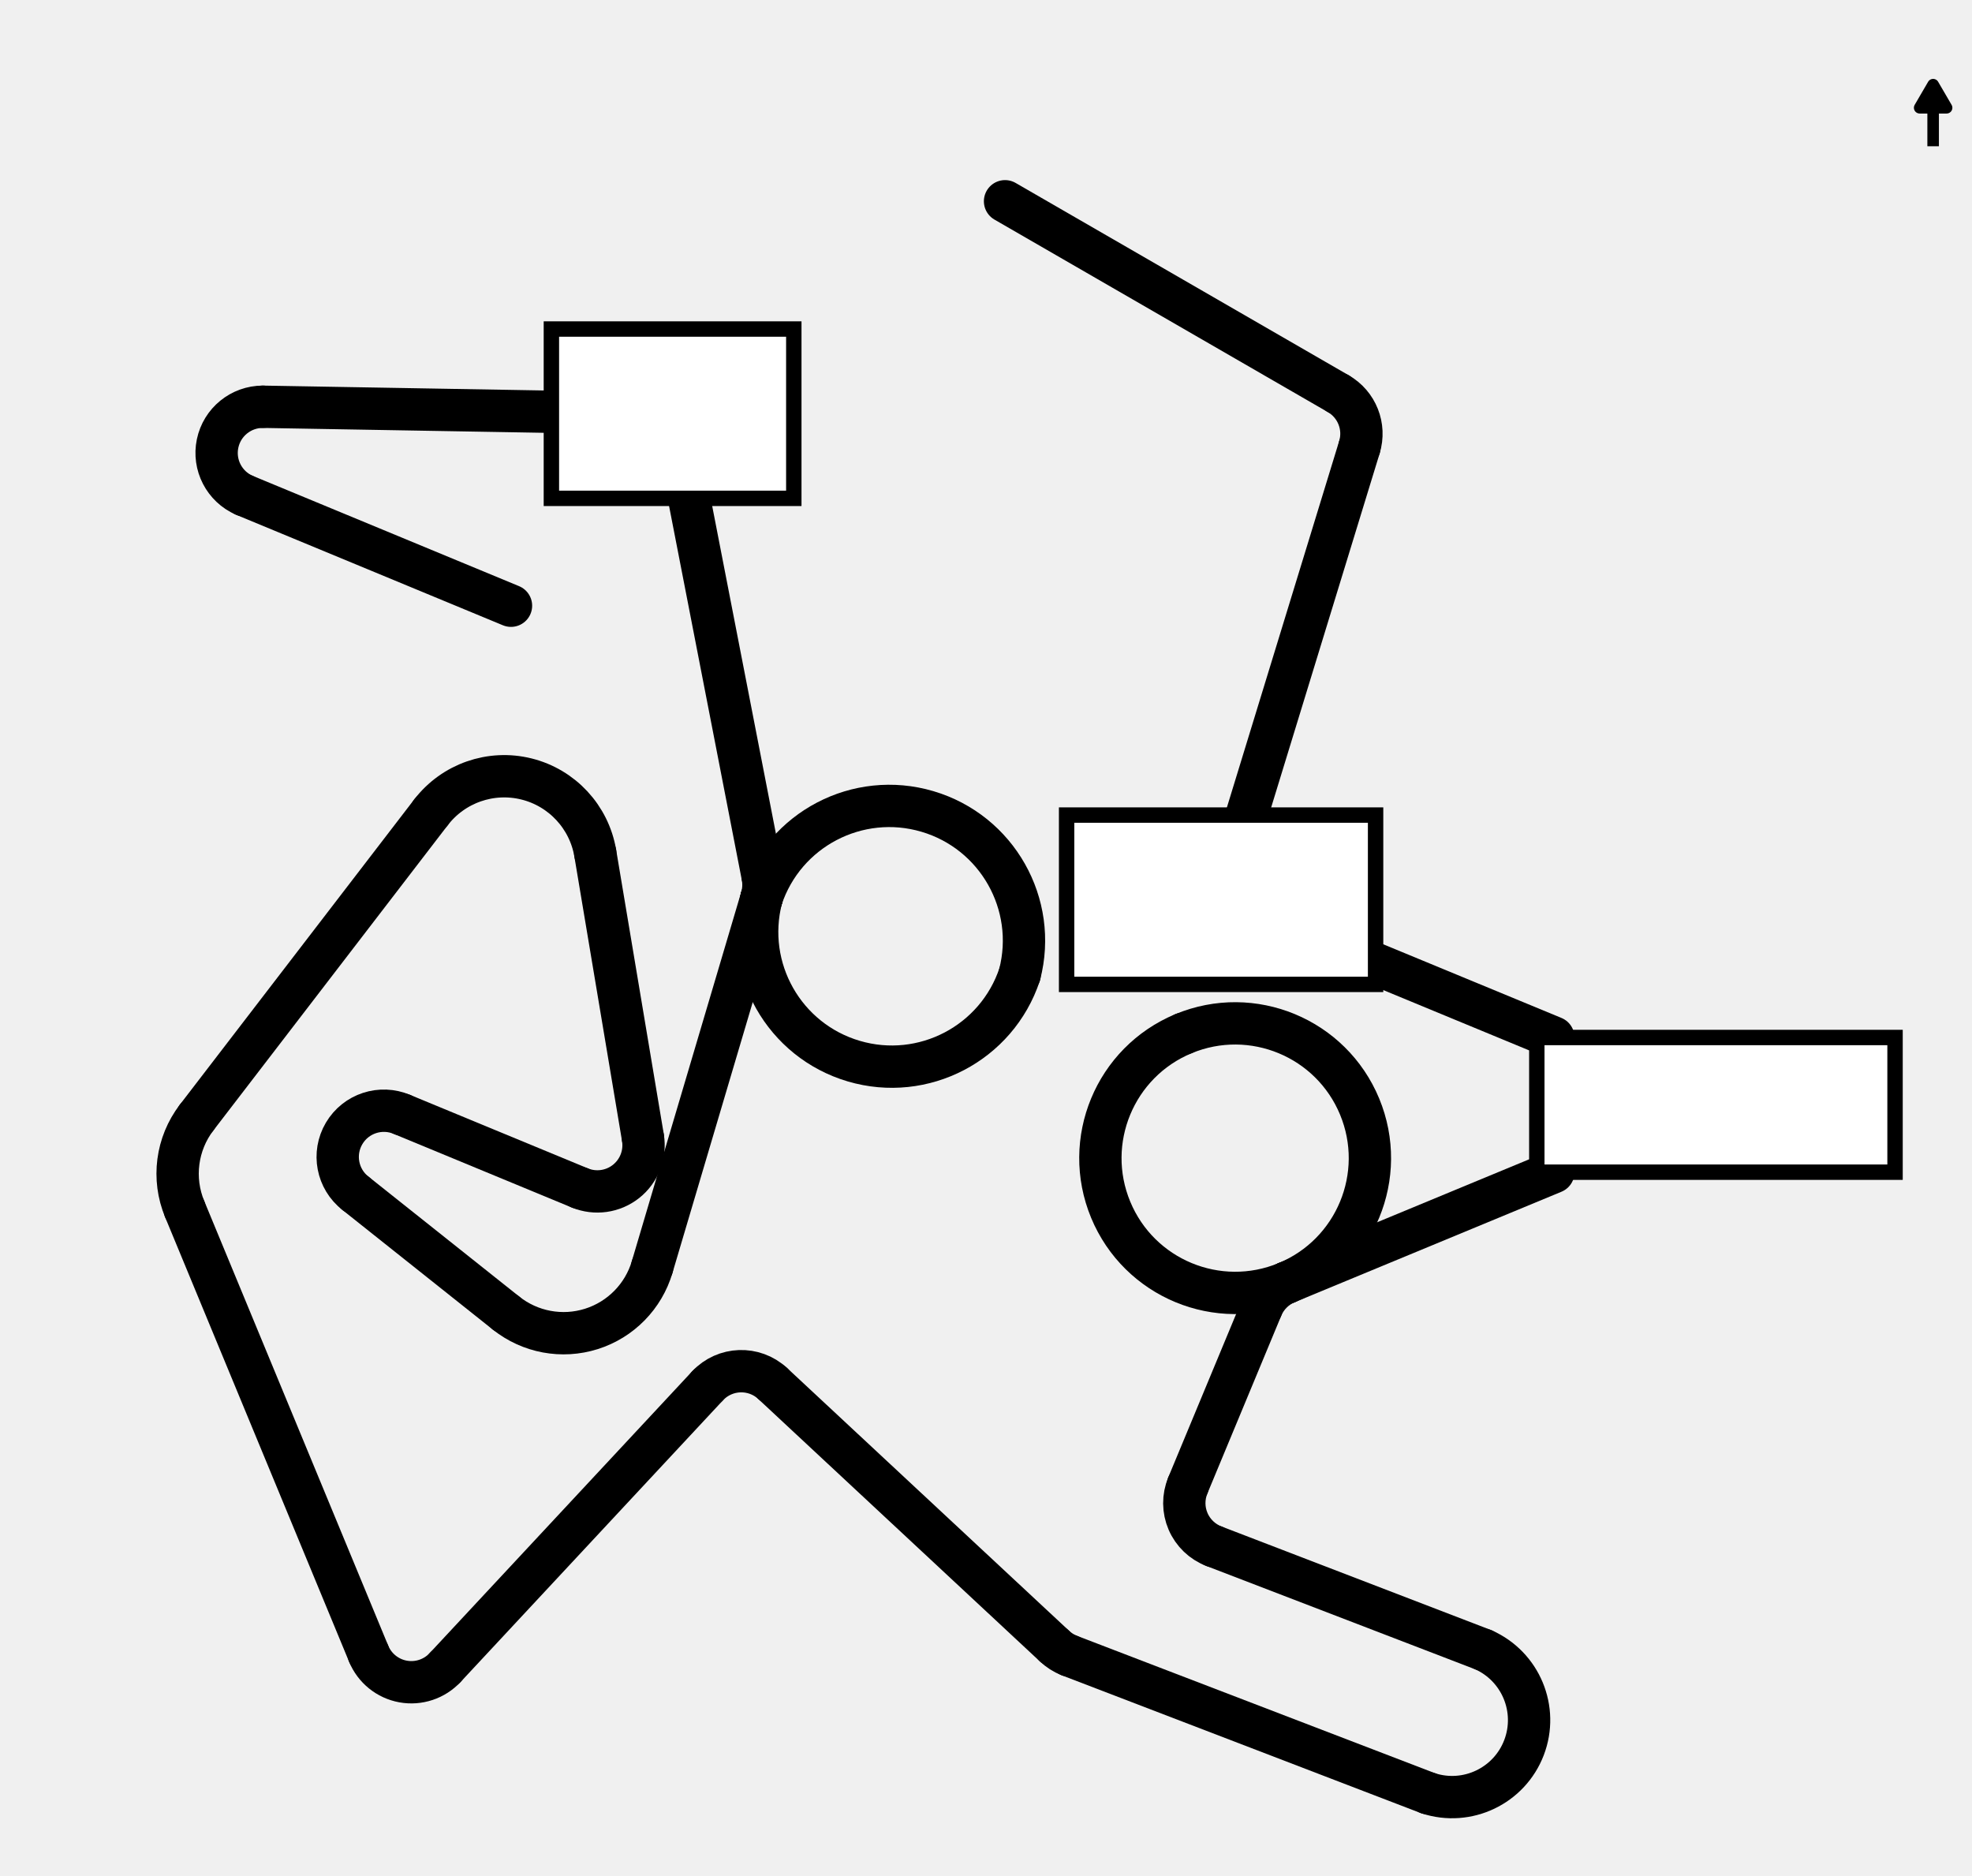
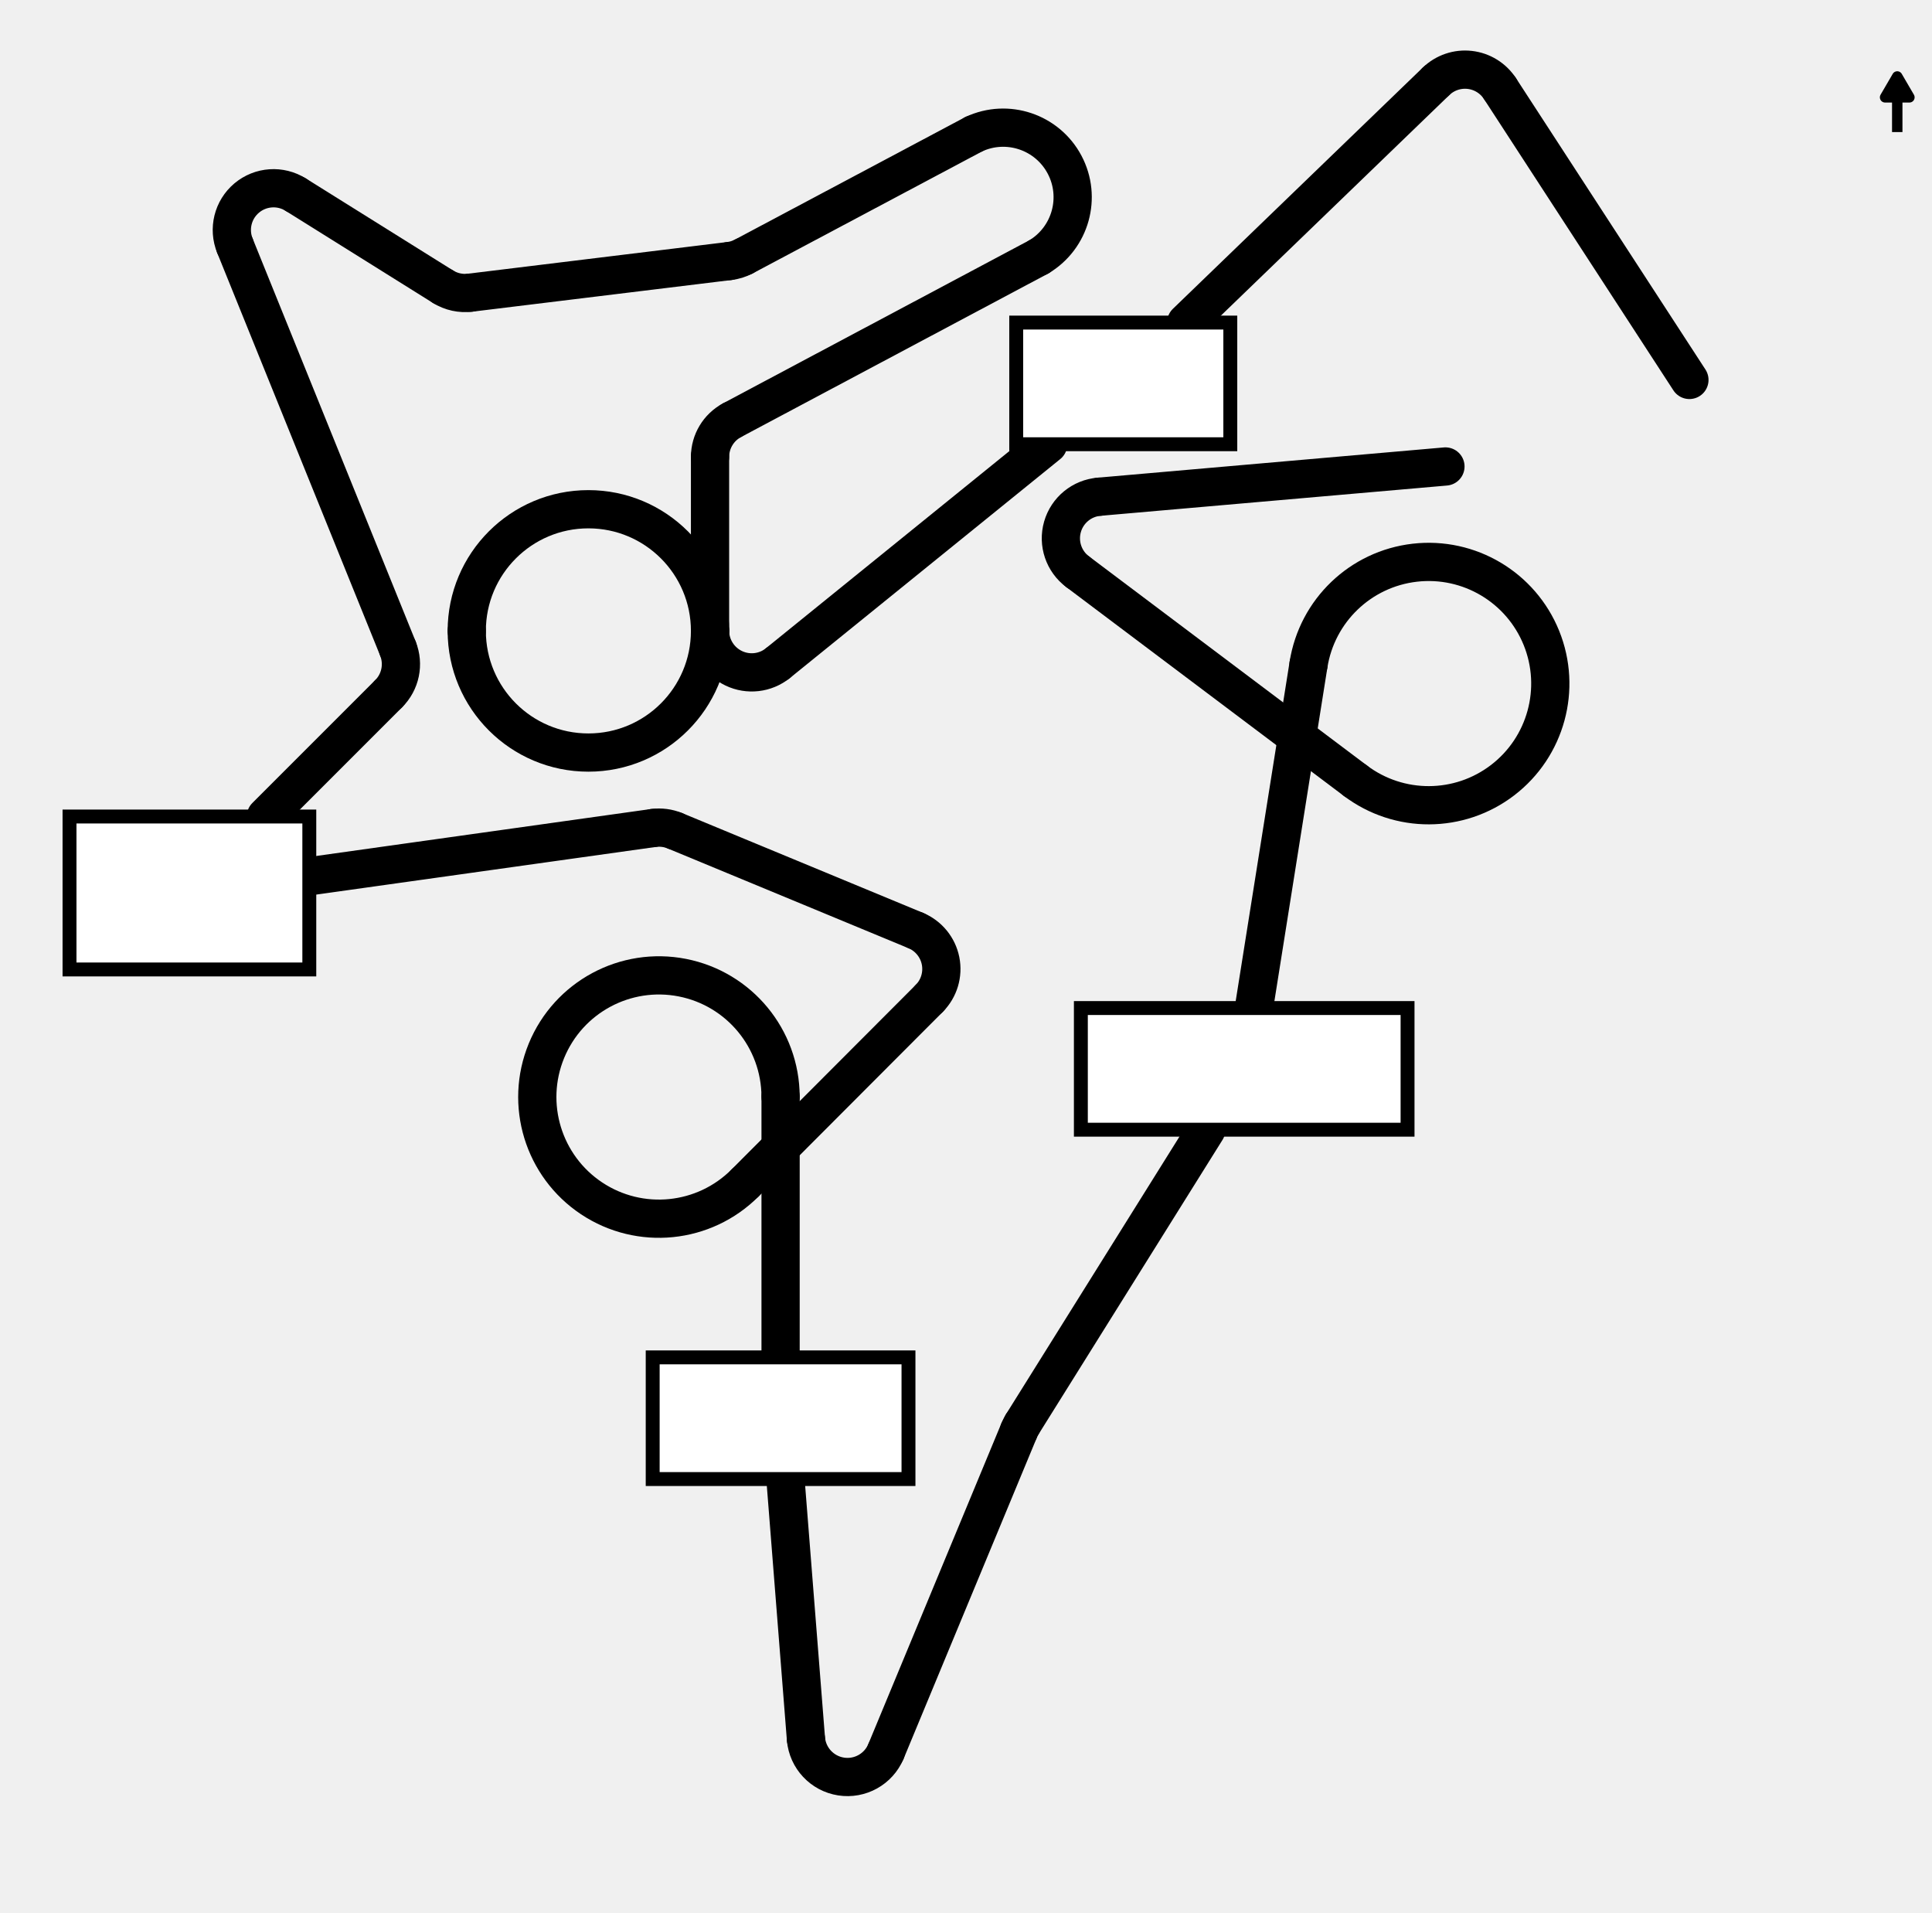
- <svg xmlns="http://www.w3.org/2000/svg" viewBox="-261.2 -52.3 512.5 487.3" preserveAspectRatio="xMidYMid meet">
+ <svg xmlns="http://www.w3.org/2000/svg" viewBox="-415.9 -134.2 555.9 550.3" preserveAspectRatio="xMidYMid meet">
  <g fill="none" stroke="#000" stroke-width="11" stroke-linecap="round">
-     <path d="M 0 0 L 86.6 50" />
-     <path d="M 86.6 50 A 12 12 0 0 1 92.1 63.9" />
-     <path d="M 92.1 63.9 L 62.8 159.5" />
-     <path d="M 96.3 198.2 L 142.5 217.3" />
-     <path d="M 142.5 252.3 L 73.2 281" />
-     <path d="M 73.2 281 A 35 35 0 0 1 46.4 216.3" />
-     <path d="M 46.4 216.3 A 35 35 0 0 1 73.2 281" />
-     <path d="M 73.2 281 A 12 12 0 0 0 66.7 287.5" />
-     <path d="M 66.7 287.5 L 47.5 333.7" />
-     <path d="M 47.5 333.7 A 12 12 0 0 0 54.3 349.5" />
-     <path d="M 54.3 349.5 L 124.3 376.4" />
-     <path d="M 124.3 376.4 A 20 20 0 0 1 110 413.7" />
-     <path d="M 110 413.7 L 16.7 377.9" />
-     <path d="M 16.7 377.9 A 12 12 0 0 1 12.8 375.4" />
-     <path d="M 12.8 375.4 L -60.4 307.2" />
-     <path d="M -60.4 307.2 A 12 12 0 0 0 -77.3 307.8" />
-     <path d="M -77.3 307.8 L -145.5 381" />
-     <path d="M -145.5 381 A 12 12 0 0 1 -165.4 377.4" />
-     <path d="M -165.4 377.4 L -213.2 261.9" />
-     <path d="M -213.2 261.9 A 24 24 0 0 1 -210.1 238.1" />
-     <path d="M -210.1 238.1 L -149.2 158.8" />
-     <path d="M -149.2 158.8 A 24 24 0 0 1 -106.5 169.4" />
-     <path d="M -106.5 169.4 L -94.1 243.4" />
-     <path d="M -94.1 243.4 A 12 12 0 0 1 -110.5 256.4" />
-     <path d="M -110.5 256.4 L -156.7 237.3" />
-     <path d="M -156.7 237.3 A 12 12 0 0 0 -168.8 257.8" />
-     <path d="M -168.8 257.8 L -129.7 288.9" />
-     <path d="M -129.7 288.9 A 24 24 0 0 0 -91.7 276.9" />
-     <path d="M -91.7 276.9 L -63.3 181.1" />
-     <path d="M -63.3 181.1 A 35 35 0 0 1 3.8 200.9" />
-     <path d="M 3.8 200.9 A 35 35 0 0 1 -63.3 181.1" />
-     <path d="M -63.3 181.1 A 12 12 0 0 0 -63 175.4" />
-     <path d="M -63 175.4 L -82.1 77.2" />
-     <path d="M -117.9 54.7 L -192.9 53.4" />
-     <path d="M -192.9 53.4 A 12 12 0 0 0 -197.7 76.4" />
-     <path d="M -197.7 76.4 L -128.4 105.1" />
+     <path d="M 0 0 L -99.6 8.7" />
+     <path d="M -99.6 8.7 A 12 12 0 0 0 -105.8 30.3" />
+     <path d="M -105.8 30.3 L -25.9 90.4" />
+     <path d="M -25.9 90.4 A 35 35 0 1 0 -39.4 57" />
+     <path d="M -39.4 57 L -55.1 155.8" />
+     <path d="M -68.8 190.8 L -121.8 275.6" />
+     <path d="M -121.8 275.6 A 12 12 0 0 0 -122.7 277.4" />
+     <path d="M -122.7 277.4 L -161 369.7" />
+     <path d="M -161 369.7 A 12 12 0 0 1 -184 366.1" />
+     <path d="M -184 366.1 L -189.9 291.3" />
+     <path d="M -191.3 256.3 L -191.3 181.3" />
+     <path d="M -191.3 181.3 A 35 35 0 1 0 -201.5 206.1" />
+     <path d="M -201.5 206.1 L -148.5 153" />
+     <path d="M -148.5 153 A 12 12 0 0 0 -152.4 133.5" />
+     <path d="M -152.4 133.5 L -221.7 104.8" />
+     <path d="M -221.7 104.8 A 12 12 0 0 0 -227.9 104" />
+     <path d="M -227.9 104 L -327 117.9" />
+     <path d="M -339.4 100.7 L -304.1 65.4" />
+     <path d="M -304.1 65.4 A 12 12 0 0 0 -301.4 52.4" />
+     <path d="M -301.4 52.4 L -348.3 -63.5" />
+     <path d="M -348.3 -63.5 A 12 12 0 0 1 -330.8 -78.2" />
+     <path d="M -330.8 -78.2 L -288.4 -51.7" />
+     <path d="M -288.4 -51.7 A 12 12 0 0 0 -280.6 -50" />
+     <path d="M -280.6 -50 L -206.1 -59.1" />
+     <path d="M -206.1 -59.1 A 12 12 0 0 0 -201.9 -60.4" />
+     <path d="M -201.9 -60.4 L -135.7 -95.6" />
+     <path d="M -135.7 -95.6 A 20 20 0 0 1 -117 -60.3" />
+     <path d="M -117 -60.3 L -205.3 -13.3" />
+     <path d="M -205.3 -13.3 A 12 12 0 0 0 -211.6 -2.8" />
+     <path d="M -211.6 -2.8 L -211.6 47.3" />
+     <path d="M -211.6 47.3 A 35 35 0 0 1 -281.6 47.3" />
+     <path d="M -281.6 47.3 A 35 35 0 0 1 -211.6 47.3" />
+     <path d="M -211.6 47.3 A 12 12 0 0 0 -192.1 56.6" />
+     <path d="M -192.1 56.6 L -114.3 -6.4" />
+     <path d="M -74.6 -41.4 L -2.7 -110.8" />
+     <path d="M -2.7 -110.8 A 12 12 0 0 1 15.7 -108.7" />
+     <path d="M 15.7 -108.7 L 70.2 -24.9" />
  </g>
-   <rect x="16" y="159.5" width="80.3" height="44" fill="#fff" stroke="#000" stroke-width="4" />
-   <rect x="138.2" y="217.3" width="93.1" height="35" fill="#fff" stroke="#000" stroke-width="4" />
-   <rect x="-117.9" y="33.2" width="63" height="44" fill="#fff" stroke="#000" stroke-width="4" />
-   <path class="nordpfeil" d="M 241.2 -14.3 L 241.2 -24.3 M 241.2 -30.3 L 244.7 -24.3 L 237.7 -24.3 Z" fill="#000" stroke="#000" stroke-width="3" stroke-linejoin="round" />
+   <rect x="-104.9" y="155.8" width="94" height="35" fill="#fff" stroke="#000" stroke-width="4" />
+   <rect x="-228.1" y="256.3" width="73.6" height="35" fill="#fff" stroke="#000" stroke-width="4" />
+   <rect x="-395.9" y="100.7" width="69" height="44" fill="#fff" stroke="#000" stroke-width="4" />
+   <rect x="-123.5" y="-41.4" width="61.6" height="35" fill="#fff" stroke="#000" stroke-width="4" />
+   <path class="nordpfeil" d="M 130 -96.2 L 130 -106.2 M 130 -112.2 L 133.5 -106.2 L 126.5 -106.2 Z" fill="#000" stroke="#000" stroke-width="3" stroke-linejoin="round" />
</svg>
